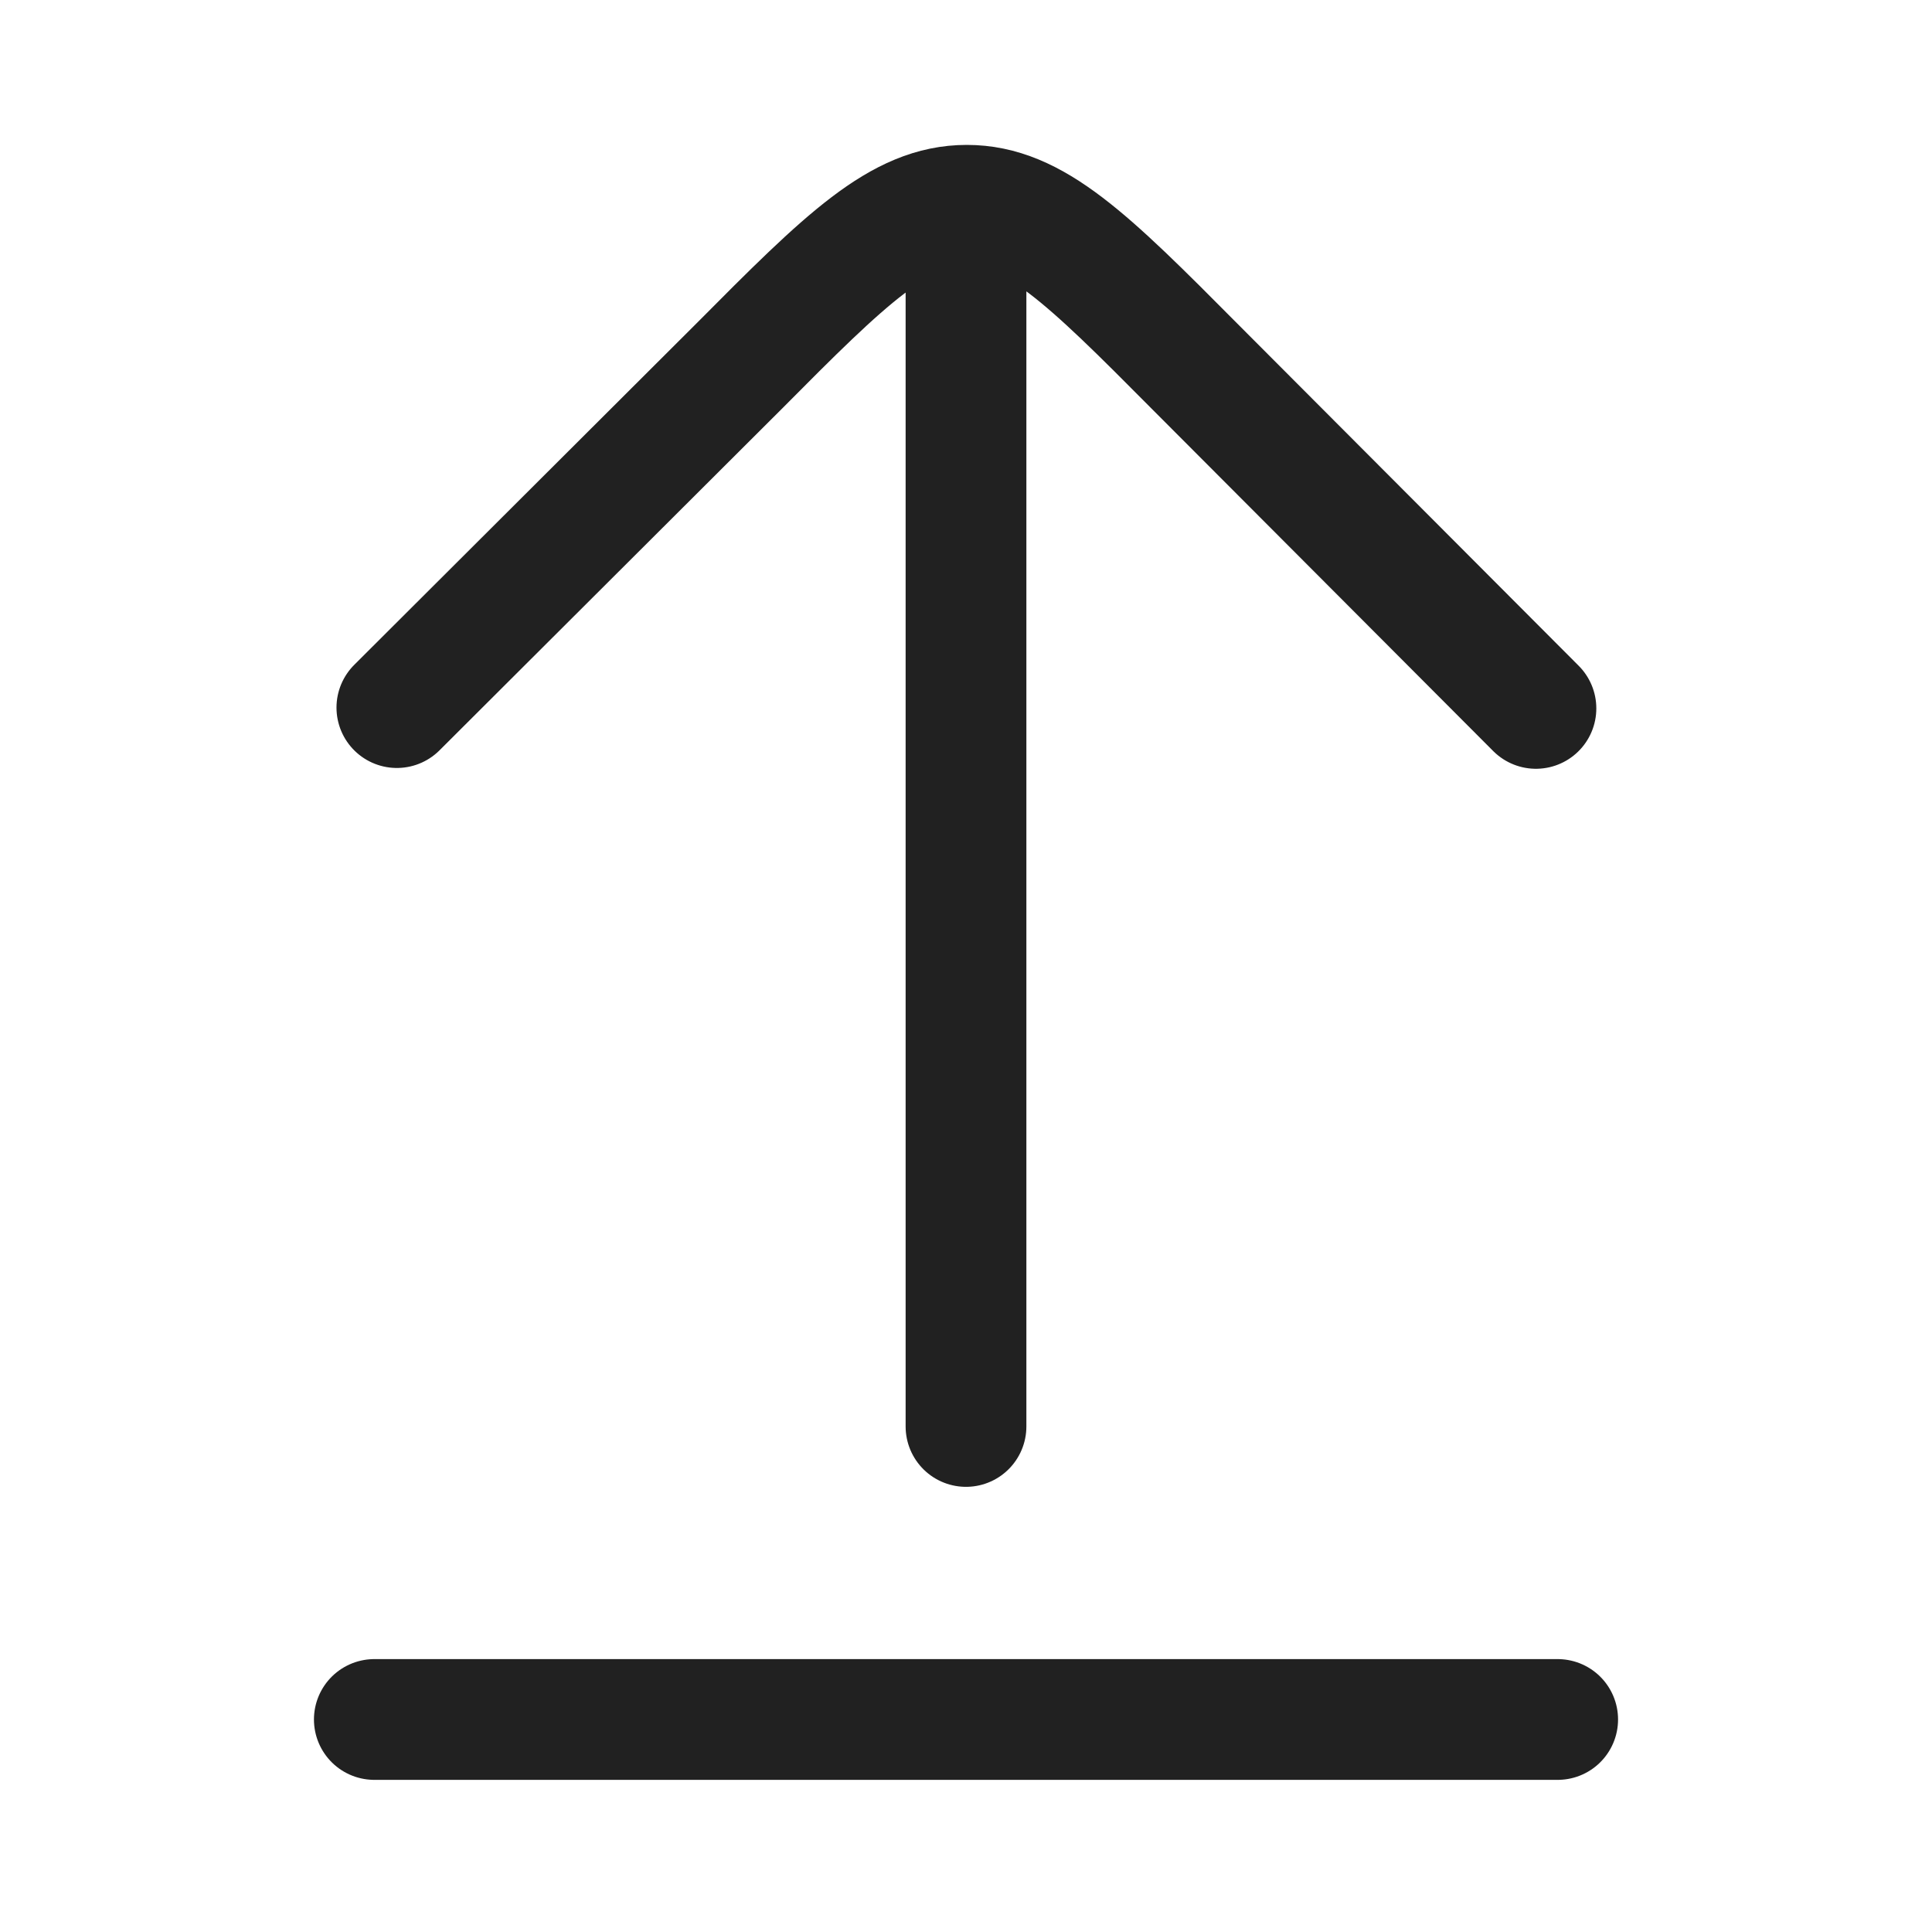
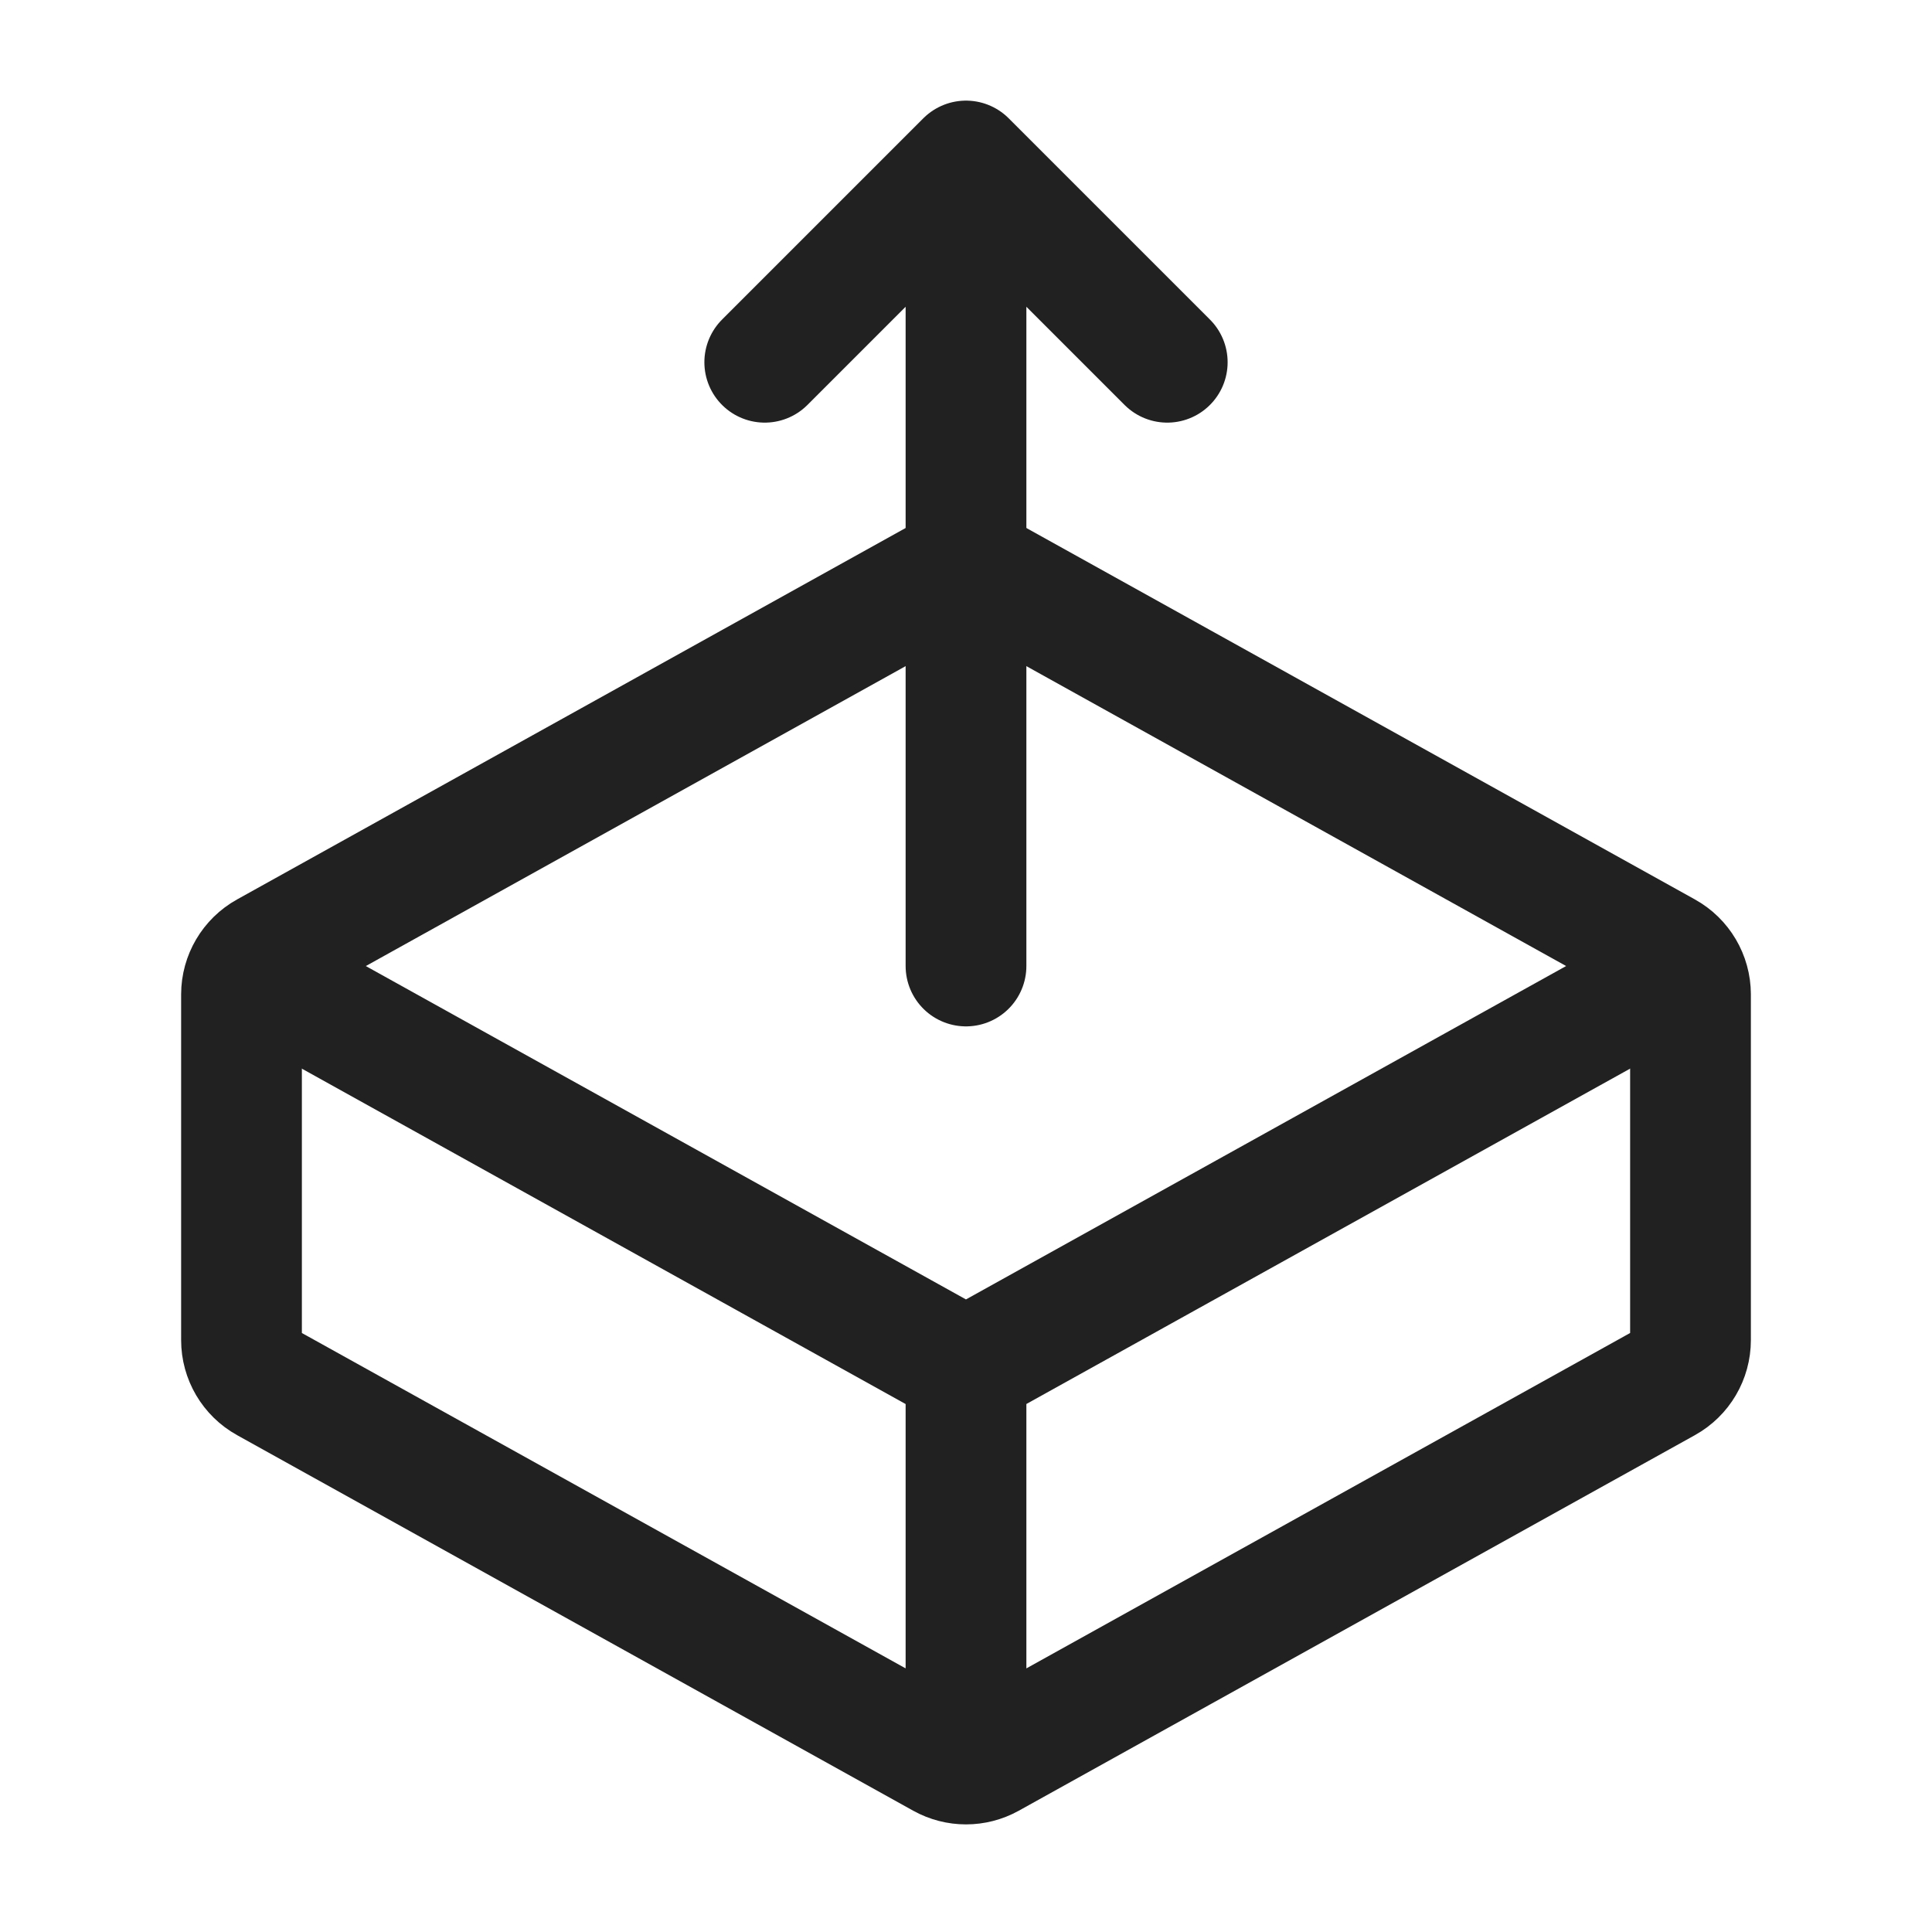
<svg xmlns="http://www.w3.org/2000/svg" width="1em" height="1em" viewBox="0 0 24 24">
-   <path fill="none" stroke="#212121" stroke-linecap="round" stroke-linejoin="round" stroke-width="1.5" d="m19.08 8.8l-4.24-4.25c-1.33-1.34-2-2-2.83-2s-1.5.66-2.83 2L4.93 8.79M12 17.72V3.02M4.65 21.36h14.7" />
+   <g fill="none" stroke="#212121" stroke-linecap="round" stroke-linejoin="round" stroke-width="1.5">
+     <path d="M21 12.353v4.294a.6.6 0 0 1-.309.525l-8.4 4.666a.6.6 0 0 1-.582 0l-8.4-4.666A.6.6 0 0 1 3 16.647v-4.294a.6.6 0 0 1 .309-.524l8.4-4.667a.6.6 0 0 1 .582 0l8.4 4.667a.6.6 0 0 1 .309.524" />
+     <path d="m3.528 12.294l8.18 4.544a.6.6 0 0 0 .583 0l8.209-4.56M12 21.5V17m0-5V2m0 0l2.5 2.5M12 2L9.5 4.5" />
+   </g>
</svg>
